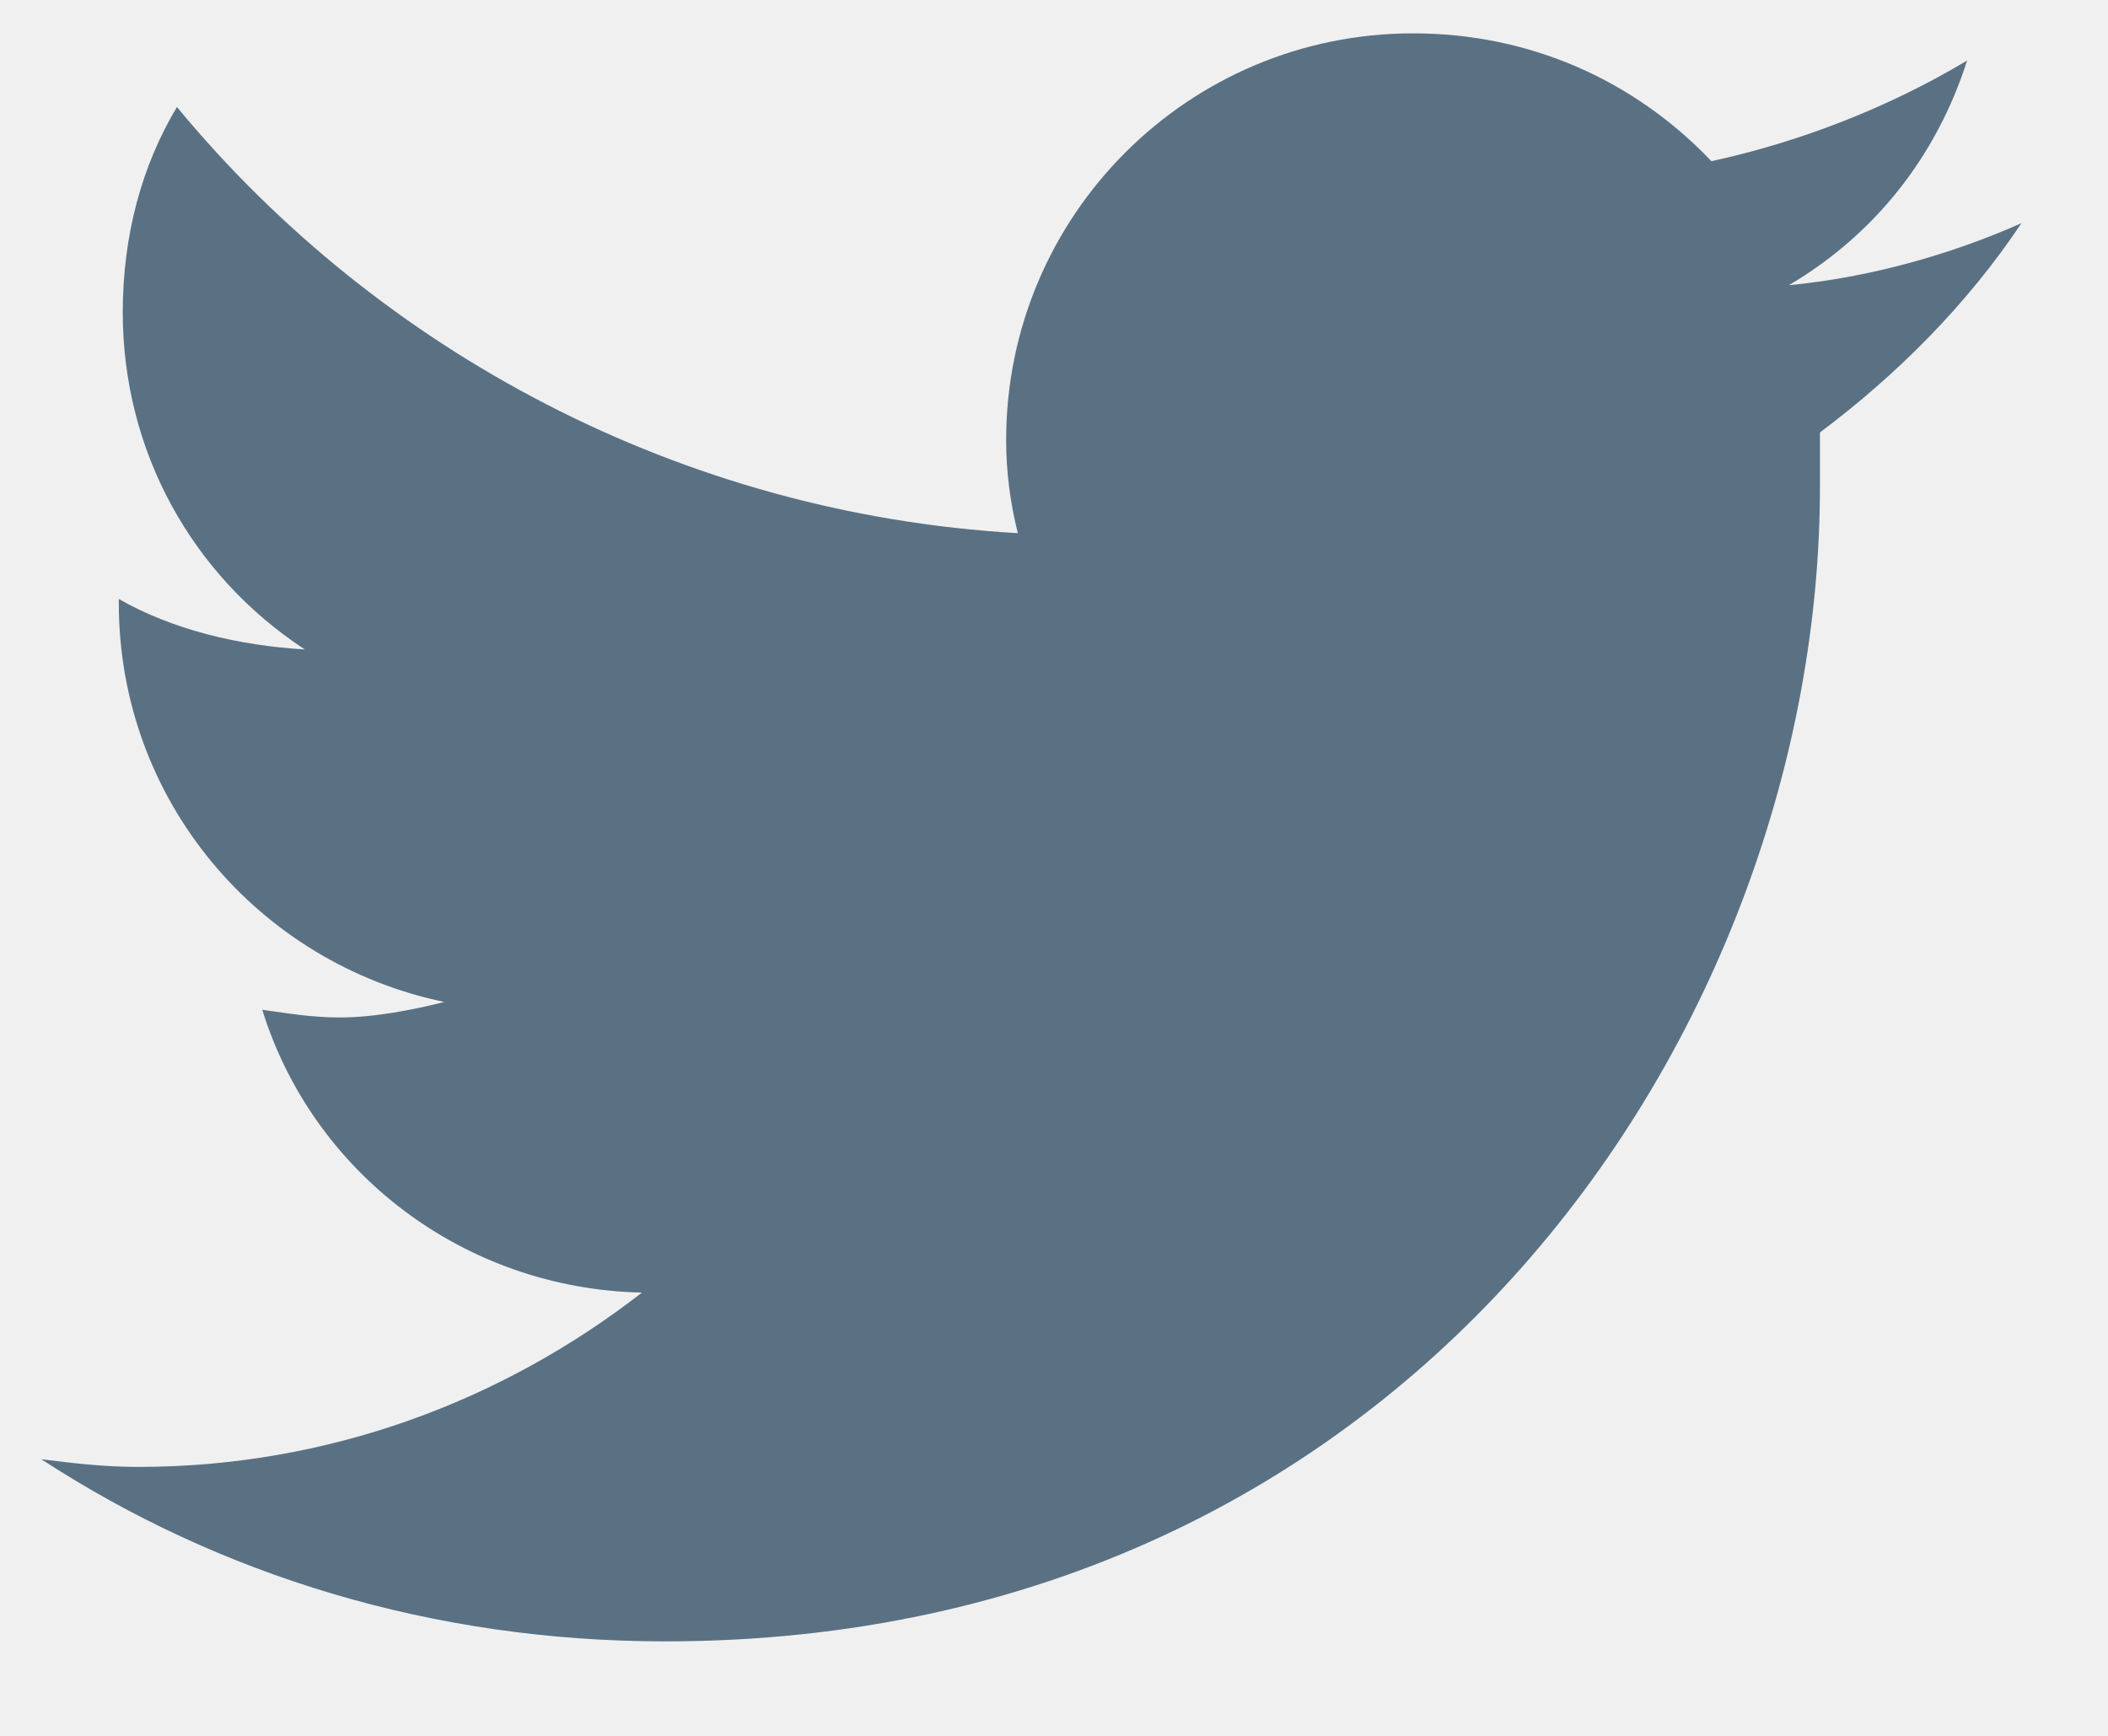
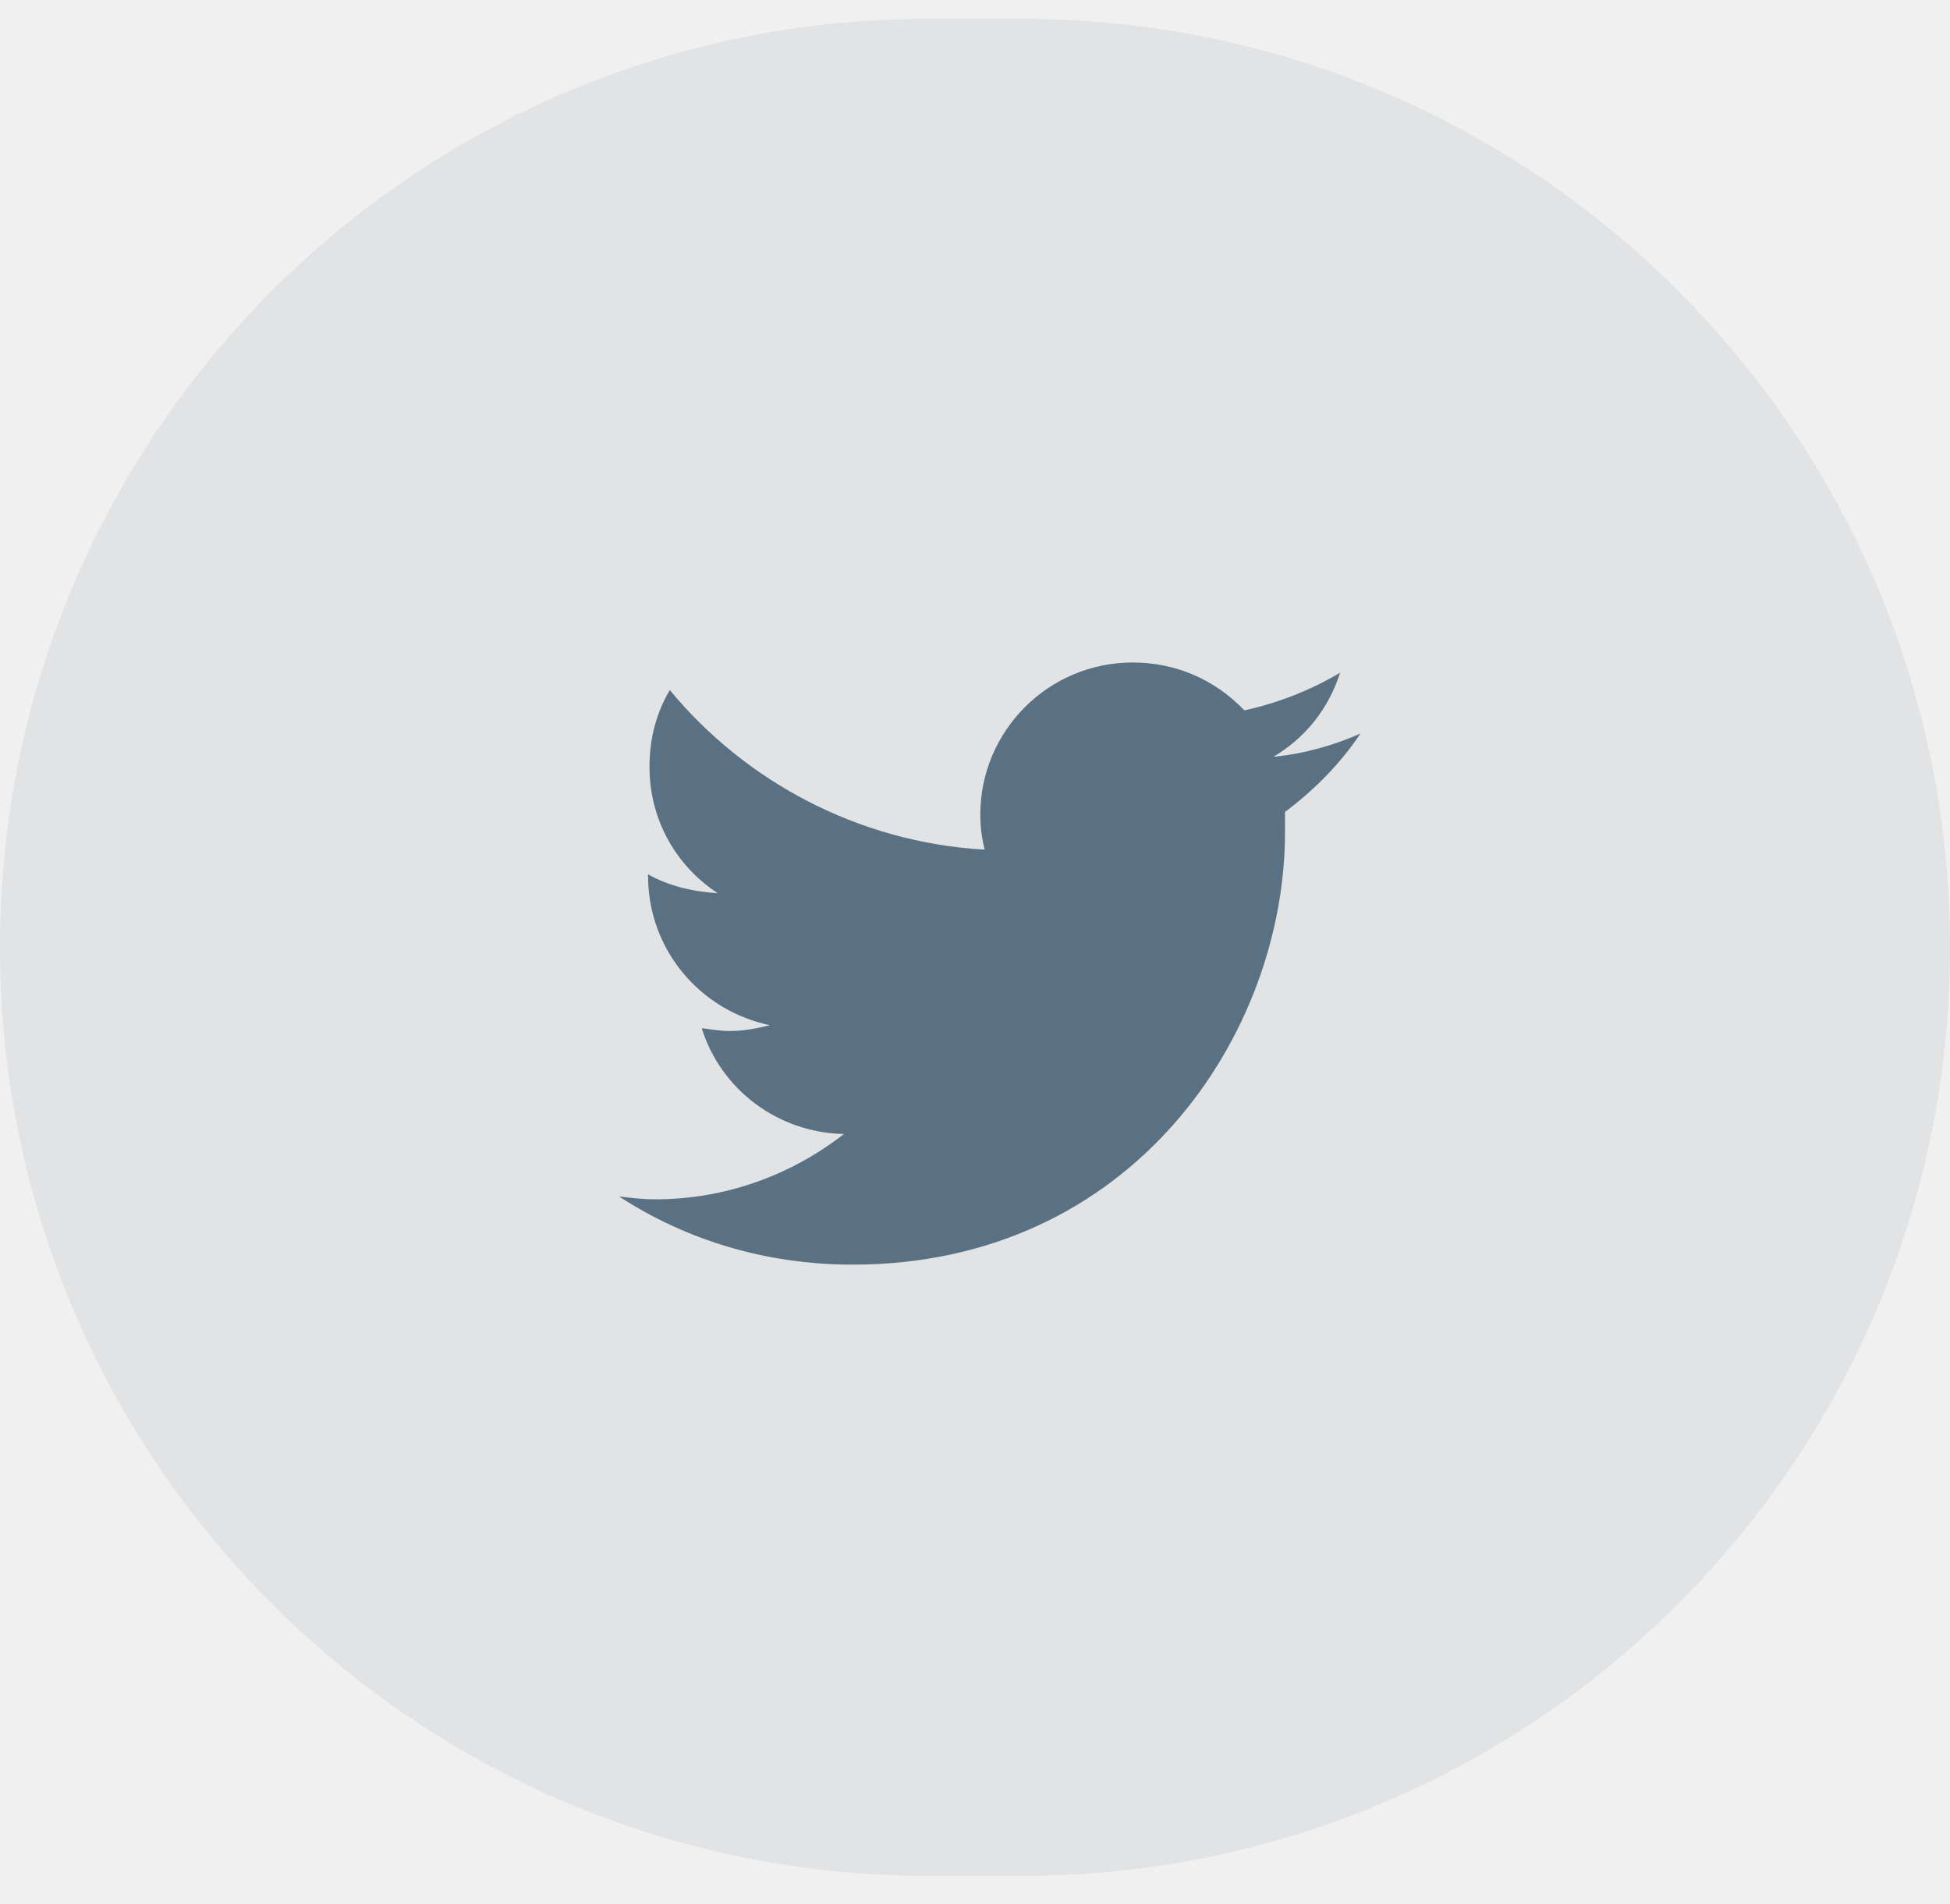
- <svg xmlns="http://www.w3.org/2000/svg" width="17" height="14" viewBox="0 0 17 14" fill="none">
-   <path d="M14.677 3.488C15.302 3.019 15.864 2.456 16.302 1.8C15.739 2.05 15.083 2.238 14.427 2.3C15.114 1.894 15.614 1.269 15.864 0.488C15.239 0.863 14.521 1.144 13.802 1.3C13.177 0.644 12.333 0.269 11.396 0.269C9.583 0.269 8.114 1.738 8.114 3.55C8.114 3.8 8.146 4.05 8.208 4.3C5.489 4.144 3.052 2.831 1.427 0.863C1.146 1.331 0.99 1.894 0.99 2.519C0.99 3.644 1.552 4.644 2.458 5.238C1.927 5.206 1.396 5.081 0.958 4.831V4.863C0.958 6.456 2.083 7.769 3.583 8.081C3.333 8.144 3.021 8.206 2.74 8.206C2.521 8.206 2.333 8.175 2.115 8.144C2.521 9.456 3.74 10.394 5.177 10.425C4.052 11.3 2.646 11.831 1.115 11.831C0.833 11.831 0.583 11.8 0.333 11.769C1.771 12.706 3.49 13.238 5.364 13.238C11.396 13.238 14.677 8.269 14.677 3.925C14.677 3.769 14.677 3.644 14.677 3.488Z" fill="#5A7184" />
+ <svg xmlns="http://www.w3.org/2000/svg" width="42" height="41" viewBox="0 0 42 41" fill="none">
+   <g clip-path="url(#clip0)">
+     <rect opacity="0.1" y="0.404" width="42" height="40" rx="20" fill="#5A7184" />
+     <path d="M27.677 17.488C28.302 17.019 28.864 16.456 29.302 15.8C28.739 16.05 28.083 16.238 27.427 16.3C28.114 15.894 28.614 15.269 28.864 14.488C28.239 14.863 27.521 15.144 26.802 15.3C26.177 14.644 25.333 14.269 24.396 14.269C22.583 14.269 21.114 15.738 21.114 17.55C21.114 17.8 21.146 18.05 21.208 18.3C18.489 18.144 16.052 16.831 14.427 14.863C14.146 15.331 13.989 15.894 13.989 16.519C13.989 17.644 14.552 18.644 15.458 19.238C14.927 19.206 14.396 19.081 13.958 18.831V18.863C13.958 20.456 15.083 21.769 16.583 22.081C16.333 22.144 16.021 22.206 15.739 22.206C15.521 22.206 15.333 22.175 15.114 22.144C15.521 23.456 16.739 24.394 18.177 24.425C17.052 25.3 15.646 25.831 14.114 25.831C13.833 25.831 13.583 25.8 13.333 25.769C14.771 26.706 16.489 27.238 18.364 27.238C24.396 27.238 27.677 22.269 27.677 17.925C27.677 17.769 27.677 17.644 27.677 17.488Z" fill="#5A7184" />
+   </g>
+   <defs>
+     <clipPath id="clip0">
+       <rect width="42" height="40.06" fill="white" transform="translate(0 0.404175)" />
+     </clipPath>
+   </defs>
</svg>
